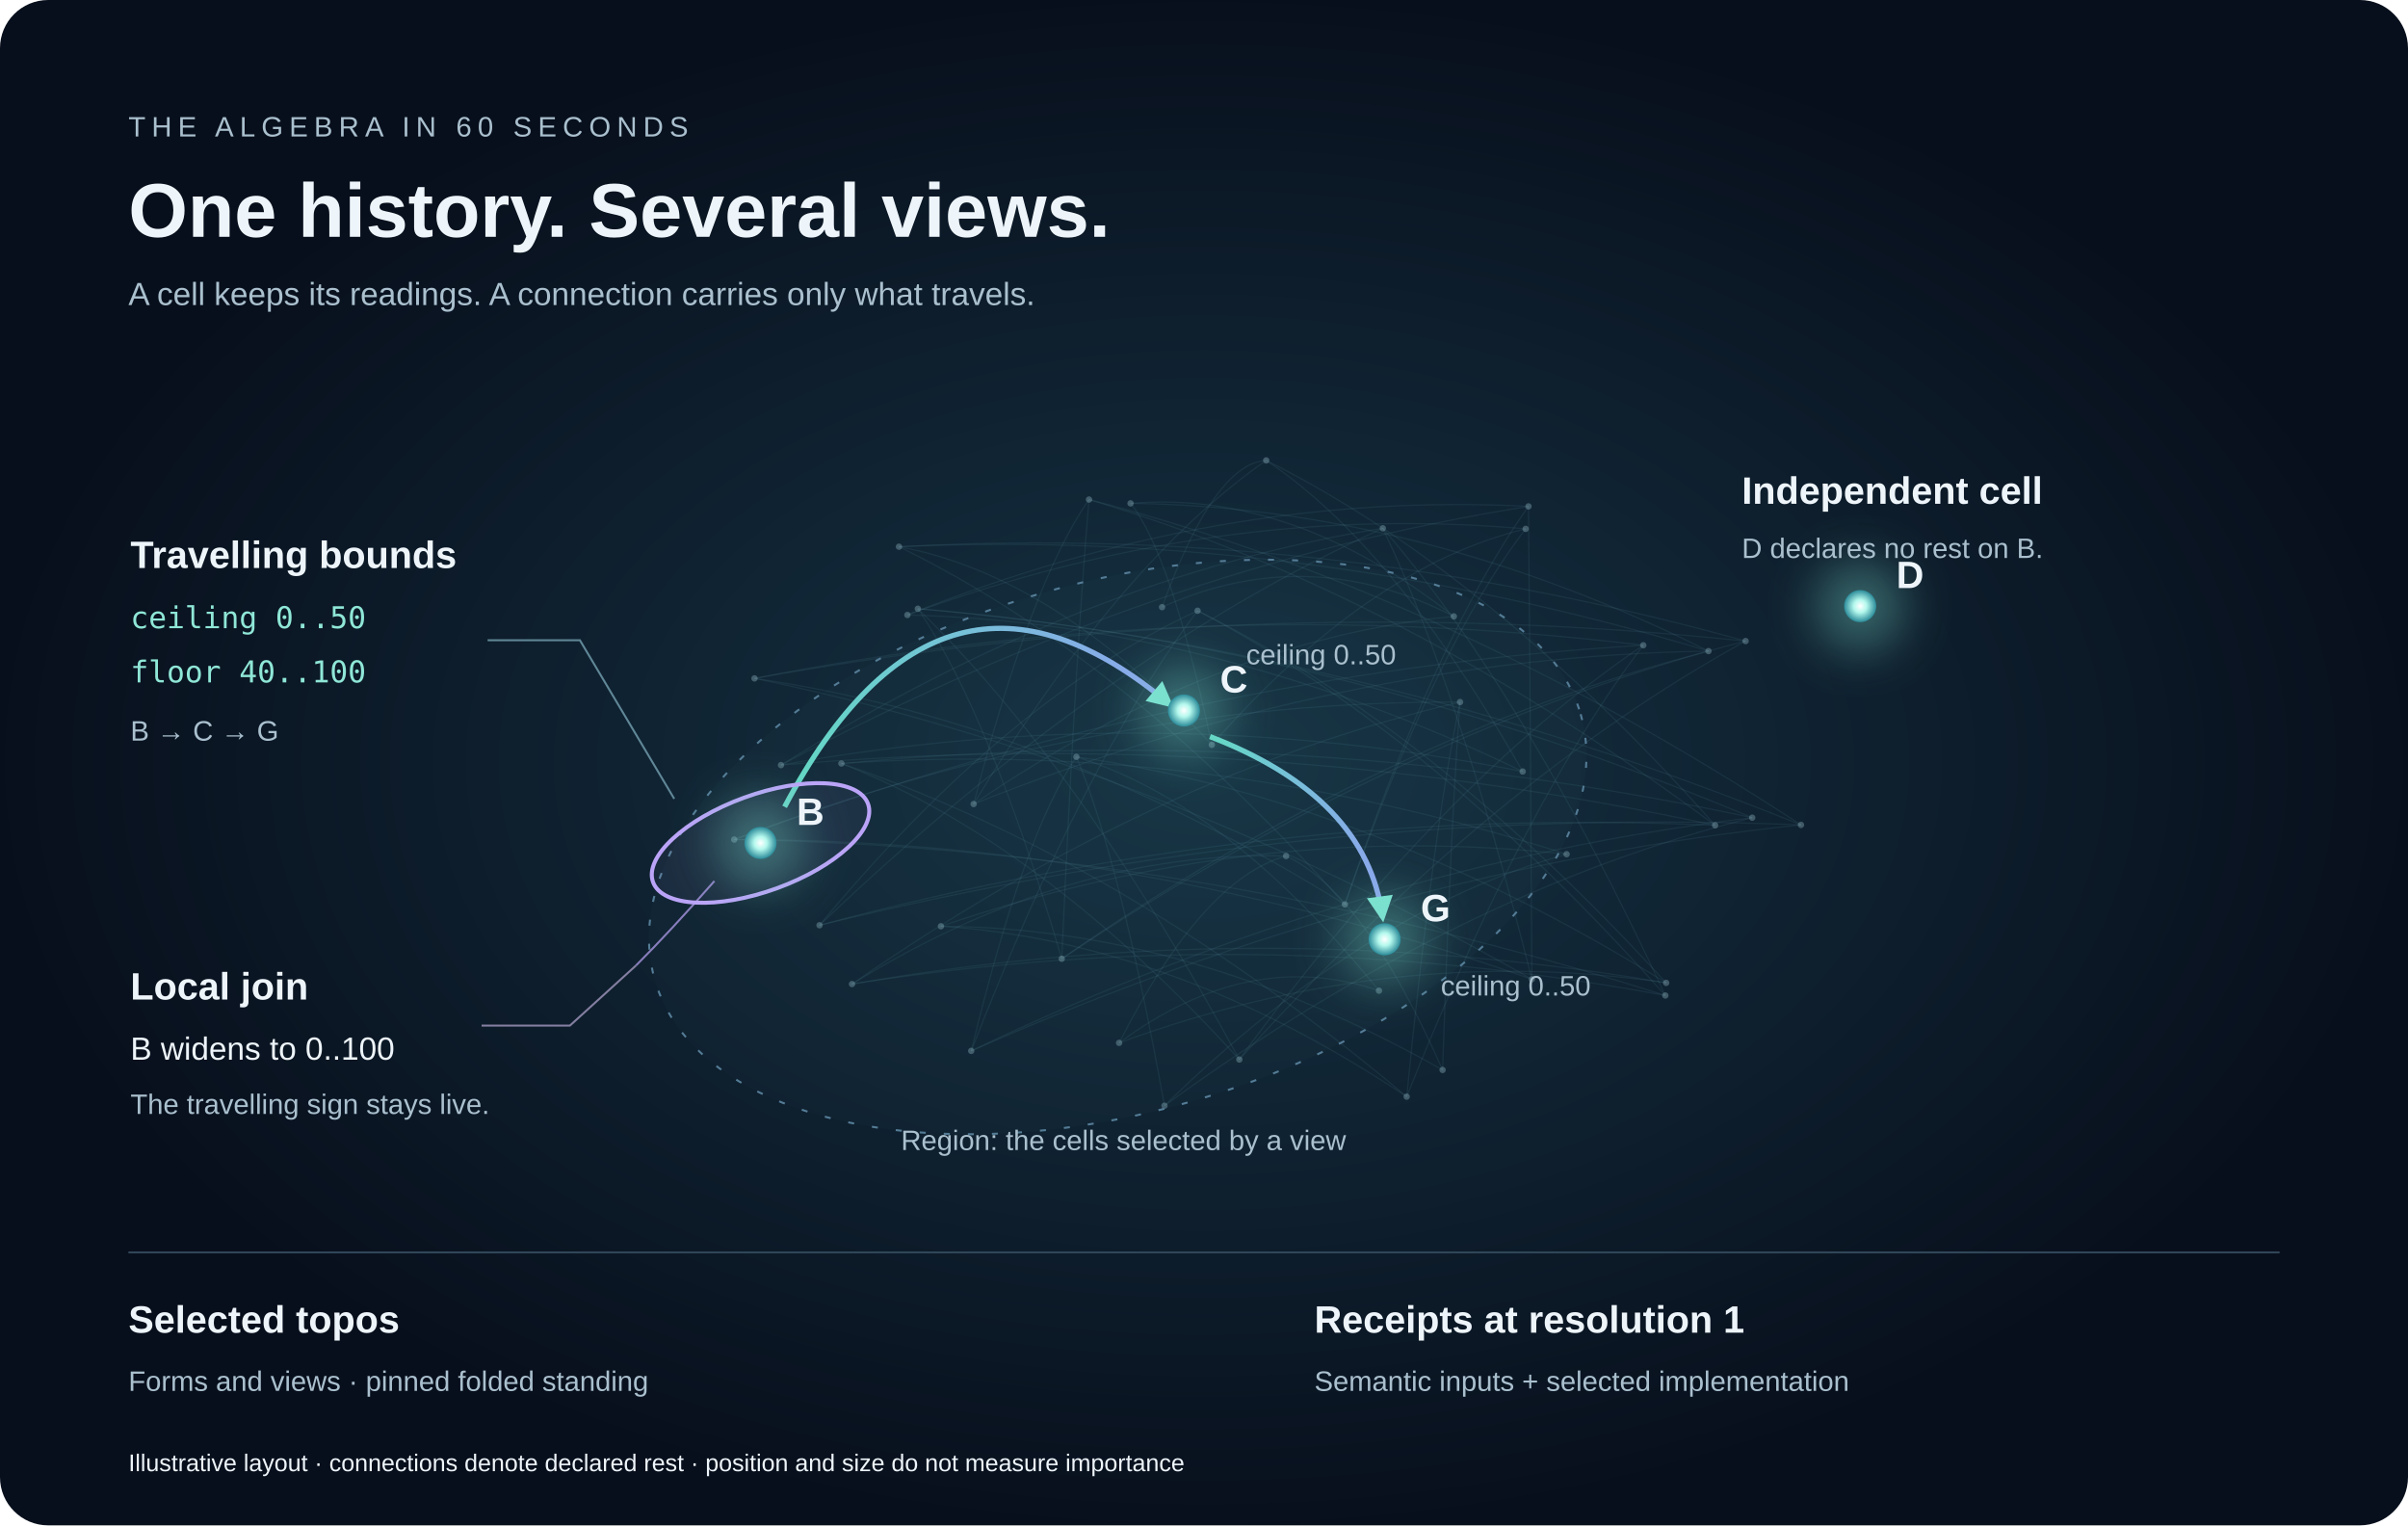
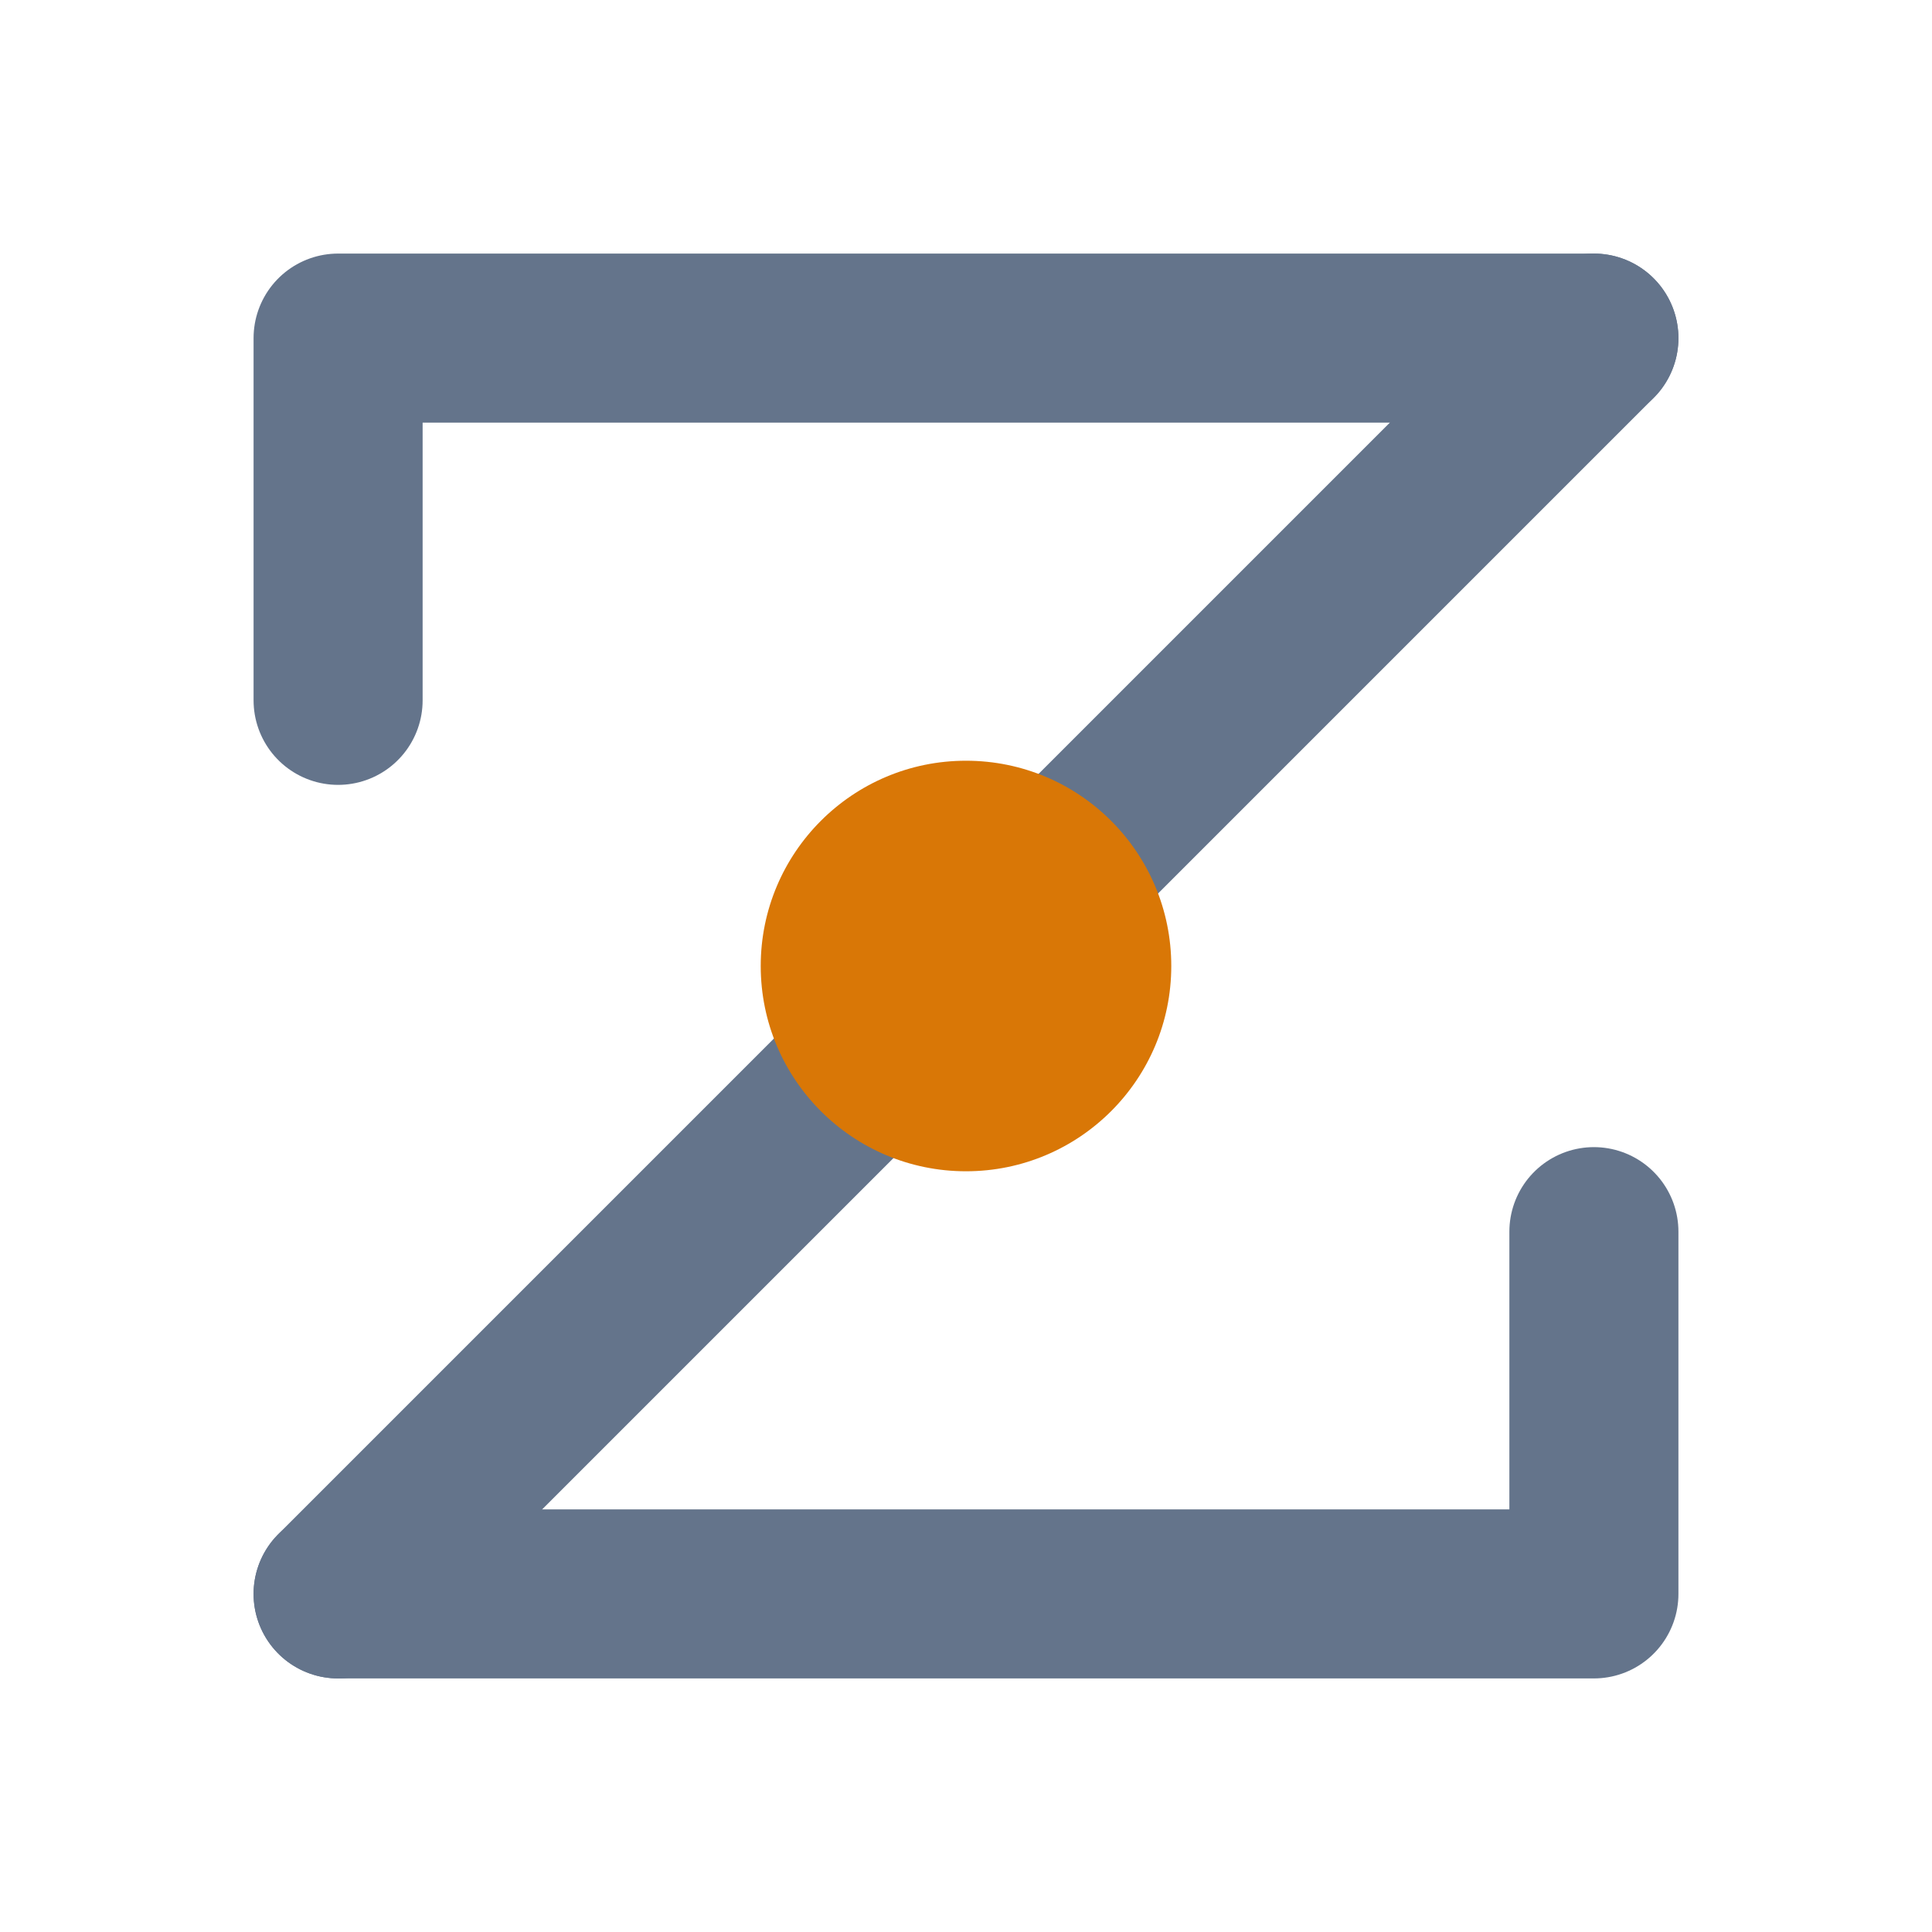
- <svg xmlns="http://www.w3.org/2000/svg" width="1200" height="760" viewBox="0 0 1200 760" role="img" aria-labelledby="title desc">
-   <defs>
-     <radialGradient id="bg">
-       <stop stop-color="#163445" />
-       <stop offset="1" stop-color="#080f1c" />
-     </radialGradient>
-     <radialGradient id="dot">
-       <stop stop-color="#fff" />
-       <stop offset=".4" stop-color="#b4f8ed" />
-       <stop offset="1" stop-color="#2c8c9a" />
-     </radialGradient>
-     <linearGradient id="edge">
-       <stop stop-color="#62d9c4" />
-       <stop offset="1" stop-color="#8da4ef" />
-     </linearGradient>
-     <filter id="glow" x="-100%" y="-100%" width="300%" height="300%">
-       <feGaussianBlur stdDeviation="12" />
-     </filter>
-     <marker id="arrow" viewBox="0 0 10 10" refX="8" refY="5" markerWidth="5" markerHeight="5" orient="auto-start-reverse">
-       <path d="M0 0 10 5 0 10" fill="#7ce4d1" />
-     </marker>
-   </defs>
-   <style>text{font-family:-apple-system,BlinkMacSystemFont,'Segoe UI',Arial,sans-serif;fill:#eef5fa}.muted{fill:#aac0ce;font-size:16px}.small{fill:#aac0ce;font-size:14px}.label{font-size:19px;font-weight:600}.mono{font-family:Menlo,Consolas,monospace;font-size:15px;fill:#8fe7d7}</style>
-   <rect width="1200" height="760" rx="24" fill="url(#bg)" />
-   <text x="64" y="68" class="small" letter-spacing="3">THE ALGEBRA IN 60 SECONDS</text>
-   <text x="64" y="118" font-size="38" font-weight="600">One history. Several views.</text>
-   <text x="64" y="152" class="muted">A cell keeps its readings. A connection carries only what travels.</text>
-   <path d="M687.2 493.6 Q622.5 471.6 557.7 519.6" stroke="#588d9e" stroke-width=".6" opacity=".13" fill="none" />
-   <path d="M687.2 493.6 Q611.8 400.4 536.4 377.1" stroke="#588d9e" stroke-width=".6" opacity=".13" fill="none" />
-   <circle cx="687.2" cy="493.6" r="1.6" fill="#8cafbc" opacity=".4" />
-   <path d="M557.7 519.6 Q599.3 438.0 640.9 426.5" stroke="#588d9e" stroke-width=".6" opacity=".13" fill="none" />
-   <path d="M557.7 519.6 Q694.0 469.6 830.3 489.7" stroke="#588d9e" stroke-width=".6" opacity=".13" fill="none" />
-   <circle cx="557.7" cy="519.6" r="1.6" fill="#8cafbc" opacity=".4" />
-   <path d="M640.9 426.5 Q679.9 444.8 718.9 533.1" stroke="#588d9e" stroke-width=".6" opacity=".13" fill="none" />
-   <path d="M640.9 426.5 Q532.8 423.4 424.6 490.3" stroke="#588d9e" stroke-width=".6" opacity=".13" fill="none" />
-   <circle cx="640.9" cy="426.5" r="1.6" fill="#8cafbc" opacity=".4" />
-   <path d="M718.9 533.1 Q593.9 462.3 468.9 461.5" stroke="#588d9e" stroke-width=".6" opacity=".13" fill="none" />
-   <path d="M718.9 533.1 Q723.2 406.5 727.6 349.8" stroke="#588d9e" stroke-width=".6" opacity=".13" fill="none" />
-   <circle cx="718.9" cy="533.1" r="1.6" fill="#8cafbc" opacity=".4" />
-   <path d="M468.9 461.5 Q624.8 408.6 780.7 425.6" stroke="#588d9e" stroke-width=".6" opacity=".13" fill="none" />
-   <path d="M468.9 461.5 Q584.9 469.0 701.0 546.4" stroke="#588d9e" stroke-width=".6" opacity=".13" fill="none" />
-   <circle cx="468.9" cy="461.5" r="1.6" fill="#8cafbc" opacity=".4" />
-   <path d="M780.7 425.6 Q680.5 453.3 580.3 550.9" stroke="#588d9e" stroke-width=".6" opacity=".13" fill="none" />
-   <path d="M780.7 425.6 Q600.0 368.0 419.3 380.4" stroke="#588d9e" stroke-width=".6" opacity=".13" fill="none" />
-   <circle cx="780.7" cy="425.6" r="1.6" fill="#8cafbc" opacity=".4" />
-   <path d="M580.3 550.9 Q558.3 429.0 536.4 377.1" stroke="#588d9e" stroke-width=".6" opacity=".13" fill="none" />
-   <path d="M580.3 550.9 Q726.7 444.2 873.2 407.4" stroke="#588d9e" stroke-width=".6" opacity=".13" fill="none" />
-   <circle cx="580.3" cy="550.9" r="1.6" fill="#8cafbc" opacity=".4" />
-   <path d="M536.4 377.1 Q683.3 398.4 830.3 489.7" stroke="#588d9e" stroke-width=".6" opacity=".13" fill="none" />
-   <path d="M536.4 377.1 Q510.2 415.4 484.0 523.6" stroke="#588d9e" stroke-width=".6" opacity=".13" fill="none" />
-   <circle cx="536.4" cy="377.1" r="1.6" fill="#8cafbc" opacity=".4" />
-   <path d="M830.3 489.7 Q627.4 455.0 424.6 490.3" stroke="#588d9e" stroke-width=".6" opacity=".13" fill="none" />
-   <path d="M830.3 489.7 Q713.5 362.0 596.8 304.3" stroke="#588d9e" stroke-width=".6" opacity=".13" fill="none" />
-   <circle cx="830.3" cy="489.7" r="1.6" fill="#8cafbc" opacity=".4" />
-   <path d="M424.6 490.3 Q576.1 385.1 727.6 349.8" stroke="#588d9e" stroke-width=".6" opacity=".13" fill="none" />
-   <path d="M424.6 490.3 Q627.3 458.2 829.9 496.0" stroke="#588d9e" stroke-width=".6" opacity=".13" fill="none" />
-   <circle cx="424.6" cy="490.3" r="1.6" fill="#8cafbc" opacity=".4" />
-   <path d="M727.6 349.8 Q714.3 413.1 701.0 546.4" stroke="#588d9e" stroke-width=".6" opacity=".13" fill="none" />
-   <path d="M727.6 349.8 Q546.7 349.1 365.9 418.3" stroke="#588d9e" stroke-width=".6" opacity=".13" fill="none" />
-   <circle cx="727.6" cy="349.8" r="1.6" fill="#8cafbc" opacity=".4" />
-   <path d="M701.0 546.4 Q560.2 428.4 419.3 380.4" stroke="#588d9e" stroke-width=".6" opacity=".13" fill="none" />
-   <path d="M701.0 546.4 Q760.0 399.0 818.9 321.5" stroke="#588d9e" stroke-width=".6" opacity=".13" fill="none" />
-   <circle cx="701.0" cy="546.4" r="1.6" fill="#8cafbc" opacity=".4" />
-   <path d="M419.3 380.4 Q646.3 358.9 873.2 407.4" stroke="#588d9e" stroke-width=".6" opacity=".13" fill="none" />
-   <path d="M419.3 380.4 Q518.5 419.1 617.6 527.9" stroke="#588d9e" stroke-width=".6" opacity=".13" fill="none" />
-   <circle cx="419.3" cy="380.4" r="1.6" fill="#8cafbc" opacity=".4" />
-   <path d="M873.2 407.4 Q678.6 430.5 484.0 523.6" stroke="#588d9e" stroke-width=".6" opacity=".13" fill="none" />
-   <path d="M873.2 407.4 Q665.3 320.4 457.4 303.3" stroke="#588d9e" stroke-width=".6" opacity=".13" fill="none" />
-   <circle cx="873.2" cy="407.4" r="1.6" fill="#8cafbc" opacity=".4" />
-   <path d="M484.0 523.6 Q540.4 378.9 596.8 304.3" stroke="#588d9e" stroke-width=".6" opacity=".13" fill="none" />
-   <path d="M484.0 523.6 Q690.8 432.3 897.5 411.0" stroke="#588d9e" stroke-width=".6" opacity=".13" fill="none" />
-   <circle cx="484.0" cy="523.6" r="1.6" fill="#8cafbc" opacity=".4" />
-   <path d="M596.8 304.3 Q713.4 365.1 829.9 496.0" stroke="#588d9e" stroke-width=".6" opacity=".13" fill="none" />
-   <path d="M596.8 304.3 Q502.6 347.7 408.4 461.0" stroke="#588d9e" stroke-width=".6" opacity=".13" fill="none" />
-   <circle cx="596.8" cy="304.3" r="1.6" fill="#8cafbc" opacity=".4" />
-   <path d="M829.9 496.0 Q597.9 422.2 365.9 418.3" stroke="#588d9e" stroke-width=".6" opacity=".13" fill="none" />
-   <path d="M829.9 496.0 Q759.5 344.6 689.1 263.2" stroke="#588d9e" stroke-width=".6" opacity=".13" fill="none" />
-   <circle cx="829.9" cy="496.0" r="1.6" fill="#8cafbc" opacity=".4" />
-   <path d="M365.9 418.3 Q592.4 334.9 818.9 321.5" stroke="#588d9e" stroke-width=".6" opacity=".13" fill="none" />
-   <path d="M365.9 418.3 Q564.7 418.1 763.4 487.9" stroke="#588d9e" stroke-width=".6" opacity=".13" fill="none" />
-   <circle cx="365.9" cy="418.3" r="1.6" fill="#8cafbc" opacity=".4" />
-   <path d="M818.9 321.5 Q718.3 389.7 617.6 527.9" stroke="#588d9e" stroke-width=".6" opacity=".13" fill="none" />
-   <path d="M818.9 321.5 Q597.5 294.7 376.0 338.0" stroke="#588d9e" stroke-width=".6" opacity=".13" fill="none" />
-   <circle cx="818.9" cy="321.5" r="1.6" fill="#8cafbc" opacity=".4" />
-   <path d="M617.6 527.9 Q537.5 380.6 457.4 303.3" stroke="#588d9e" stroke-width=".6" opacity=".13" fill="none" />
-   <path d="M617.6 527.9 Q743.8 388.6 869.9 319.4" stroke="#588d9e" stroke-width=".6" opacity=".13" fill="none" />
-   <circle cx="617.6" cy="527.9" r="1.6" fill="#8cafbc" opacity=".4" />
-   <path d="M457.4 303.3 Q677.5 322.2 897.5 411.0" stroke="#588d9e" stroke-width=".6" opacity=".13" fill="none" />
-   <path d="M457.4 303.3 Q493.2 355.5 529.1 477.7" stroke="#588d9e" stroke-width=".6" opacity=".13" fill="none" />
-   <circle cx="457.4" cy="303.3" r="1.6" fill="#8cafbc" opacity=".4" />
-   <path d="M897.5 411.0 Q653.0 401.0 408.4 461.0" stroke="#588d9e" stroke-width=".6" opacity=".13" fill="none" />
-   <path d="M897.5 411.0 Q720.1 295.0 542.7 248.9" stroke="#588d9e" stroke-width=".6" opacity=".13" fill="none" />
-   <circle cx="897.5" cy="411.0" r="1.6" fill="#8cafbc" opacity=".4" />
-   <path d="M408.4 461.0 Q548.8 327.1 689.1 263.2" stroke="#588d9e" stroke-width=".6" opacity=".13" fill="none" />
-   <path d="M408.4 461.0 Q631.6 401.1 854.7 411.2" stroke="#588d9e" stroke-width=".6" opacity=".13" fill="none" />
-   <circle cx="408.4" cy="461.0" r="1.6" fill="#8cafbc" opacity=".4" />
-   <path d="M689.1 263.2 Q726.2 340.6 763.4 487.9" stroke="#588d9e" stroke-width=".6" opacity=".13" fill="none" />
-   <path d="M689.1 263.2 Q539.2 287.2 389.2 381.2" stroke="#588d9e" stroke-width=".6" opacity=".13" fill="none" />
-   <circle cx="689.1" cy="263.2" r="1.6" fill="#8cafbc" opacity=".4" />
-   <path d="M763.4 487.9 Q569.7 377.9 376.0 338.0" stroke="#588d9e" stroke-width=".6" opacity=".13" fill="none" />
-   <path d="M763.4 487.9 Q762.5 335.1 761.7 252.3" stroke="#588d9e" stroke-width=".6" opacity=".13" fill="none" />
-   <circle cx="763.4" cy="487.9" r="1.6" fill="#8cafbc" opacity=".4" />
-   <path d="M376.0 338.0 Q623.0 293.7 869.9 319.4" stroke="#588d9e" stroke-width=".6" opacity=".13" fill="none" />
-   <path d="M376.0 338.0 Q523.1 359.3 670.2 450.6" stroke="#588d9e" stroke-width=".6" opacity=".13" fill="none" />
-   <circle cx="376.0" cy="338.0" r="1.6" fill="#8cafbc" opacity=".4" />
-   <path d="M869.9 319.4 Q699.5 363.5 529.1 477.7" stroke="#588d9e" stroke-width=".6" opacity=".13" fill="none" />
-   <path d="M869.9 319.4 Q659.0 260.9 448.0 272.4" stroke="#588d9e" stroke-width=".6" opacity=".13" fill="none" />
-   <circle cx="869.9" cy="319.4" r="1.6" fill="#8cafbc" opacity=".4" />
-   <path d="M529.1 477.7 Q535.9 328.3 542.7 248.9" stroke="#588d9e" stroke-width=".6" opacity=".13" fill="none" />
-   <path d="M529.1 477.7 Q690.3 366.0 851.4 324.4" stroke="#588d9e" stroke-width=".6" opacity=".13" fill="none" />
-   <circle cx="529.1" cy="477.7" r="1.6" fill="#8cafbc" opacity=".4" />
-   <path d="M542.7 248.9 Q698.7 295.1 854.7 411.2" stroke="#588d9e" stroke-width=".6" opacity=".13" fill="none" />
-   <path d="M542.7 248.9 Q514.0 289.8 485.2 400.6" stroke="#588d9e" stroke-width=".6" opacity=".13" fill="none" />
-   <circle cx="542.7" cy="248.9" r="1.6" fill="#8cafbc" opacity=".4" />
-   <path d="M854.7 411.2 Q621.9 361.2 389.2 381.2" stroke="#588d9e" stroke-width=".6" opacity=".13" fill="none" />
-   <path d="M854.7 411.2 Q742.8 285.3 631.0 229.4" stroke="#588d9e" stroke-width=".6" opacity=".13" fill="none" />
-   <circle cx="854.7" cy="411.2" r="1.6" fill="#8cafbc" opacity=".4" />
-   <path d="M389.2 381.2 Q575.4 281.7 761.7 252.3" stroke="#588d9e" stroke-width=".6" opacity=".13" fill="none" />
-   <path d="M389.2 381.2 Q574.0 347.8 758.8 384.4" stroke="#588d9e" stroke-width=".6" opacity=".13" fill="none" />
-   <circle cx="389.2" cy="381.2" r="1.6" fill="#8cafbc" opacity=".4" />
-   <path d="M761.7 252.3 Q716.0 316.4 670.2 450.6" stroke="#588d9e" stroke-width=".6" opacity=".13" fill="none" />
-   <path d="M761.7 252.3 Q606.9 244.3 452.2 306.4" stroke="#588d9e" stroke-width=".6" opacity=".13" fill="none" />
-   <circle cx="761.7" cy="252.3" r="1.6" fill="#8cafbc" opacity=".4" />
-   <path d="M670.2 450.6 Q559.1 326.5 448.0 272.4" stroke="#588d9e" stroke-width=".6" opacity=".13" fill="none" />
-   <path d="M670.2 450.6 Q715.3 322.0 760.3 263.5" stroke="#588d9e" stroke-width=".6" opacity=".13" fill="none" />
-   <circle cx="670.2" cy="450.6" r="1.6" fill="#8cafbc" opacity=".4" />
-   <path d="M448.0 272.4 Q649.7 263.4 851.4 324.4" stroke="#588d9e" stroke-width=".6" opacity=".13" fill="none" />
-   <path d="M448.0 272.4 Q525.9 286.7 603.9 371.1" stroke="#588d9e" stroke-width=".6" opacity=".13" fill="none" />
-   <circle cx="448.0" cy="272.4" r="1.6" fill="#8cafbc" opacity=".4" />
-   <path d="M851.4 324.4 Q668.3 327.5 485.2 400.6" stroke="#588d9e" stroke-width=".6" opacity=".13" fill="none" />
-   <path d="M851.4 324.4 Q707.4 252.6 563.4 250.8" stroke="#588d9e" stroke-width=".6" opacity=".13" fill="none" />
-   <circle cx="851.4" cy="324.4" r="1.6" fill="#8cafbc" opacity=".4" />
-   <path d="M485.2 400.6 Q558.1 280.0 631.0 229.4" stroke="#588d9e" stroke-width=".6" opacity=".13" fill="none" />
-   <path d="M485.2 400.6 Q604.9 318.9 724.5 307.1" stroke="#588d9e" stroke-width=".6" opacity=".13" fill="none" />
-   <circle cx="485.2" cy="400.6" r="1.6" fill="#8cafbc" opacity=".4" />
-   <path d="M631.0 229.4 Q694.9 271.9 758.8 384.4" stroke="#588d9e" stroke-width=".6" opacity=".13" fill="none" />
-   <path d="M631.0 229.4 Q605.0 231.0 579.1 302.5" stroke="#588d9e" stroke-width=".6" opacity=".13" fill="none" />
-   <circle cx="631.0" cy="229.4" r="1.6" fill="#8cafbc" opacity=".4" />
-   <path d="M758.8 384.4 Q605.5 310.4 452.2 306.4" stroke="#588d9e" stroke-width=".6" opacity=".13" fill="none" />
-   <circle cx="758.8" cy="384.4" r="1.6" fill="#8cafbc" opacity=".4" />
-   <path d="M452.2 306.4 Q606.2 249.9 760.3 263.5" stroke="#588d9e" stroke-width=".6" opacity=".13" fill="none" />
-   <circle cx="452.2" cy="306.4" r="1.6" fill="#8cafbc" opacity=".4" />
-   <path d="M760.3 263.5 Q682.1 282.3 603.9 371.1" stroke="#588d9e" stroke-width=".6" opacity=".13" fill="none" />
-   <circle cx="760.3" cy="263.5" r="1.6" fill="#8cafbc" opacity=".4" />
-   <path d="M603.9 371.1 Q583.6 276.0 563.4 250.8" stroke="#588d9e" stroke-width=".6" opacity=".13" fill="none" />
-   <circle cx="603.9" cy="371.1" r="1.6" fill="#8cafbc" opacity=".4" />
-   <path d="M563.4 250.8 Q644.0 244.0 724.5 307.1" stroke="#588d9e" stroke-width=".6" opacity=".13" fill="none" />
-   <circle cx="563.4" cy="250.8" r="1.6" fill="#8cafbc" opacity=".4" />
-   <path d="M724.5 307.1 Q651.8 269.8 579.1 302.5" stroke="#588d9e" stroke-width=".6" opacity=".13" fill="none" />
-   <circle cx="724.5" cy="307.1" r="1.6" fill="#8cafbc" opacity=".4" />
-   <circle cx="579.1" cy="302.5" r="1.6" fill="#8cafbc" opacity=".4" />
-   <ellipse cx="557" cy="422" rx="240" ry="132" transform="rotate(-16 557 422)" stroke="#547c96" stroke-dasharray="3 9" fill="#71b9bd" fill-opacity=".025" />
-   <path d="M391 402 Q469 255 583 351" stroke="url(#edge)" stroke-width="2.6" fill="none" marker-end="url(#arrow)" />
-   <path d="M603 367 Q681 397 689 457" stroke="url(#edge)" stroke-width="2.6" fill="none" marker-end="url(#arrow)" />
-   <ellipse cx="379" cy="420" rx="57" ry="24" transform="rotate(-20 379 420)" stroke="#bba4f8" stroke-width="2" fill="#bba4f8" fill-opacity=".06" />
-   <path d="M356 439 Q334 464 317 481" stroke="#bba4f8" opacity=".7" fill="none" />
-   <text x="65" y="283" class="label">Travelling bounds</text>
-   <text x="65" y="313" class="mono">ceiling 0..50</text>
-   <text x="65" y="340" class="mono">floor 40..100</text>
-   <text x="65" y="369" class="small">B → C → G</text>
-   <path d="M243 319 289 319 336 398" stroke="#608797" fill="none" />
-   <text x="65" y="498" class="label">Local join</text>
-   <text x="65" y="528" font-size="16" fill="#c3b2fa">B widens to 0..100</text>
-   <text x="65" y="555" class="small">The travelling sign stays live.</text>
-   <path d="M240 511 284 511 317 481" stroke="#847fa1" fill="none" />
-   <circle cx="379" cy="420" r="22" fill="#78d7c8" opacity=".4" filter="url(#glow)" />
-   <circle cx="379" cy="420" r="8" fill="url(#dot)" />
-   <text x="397" y="411" class="label">B</text>
-   <circle cx="590" cy="354" r="22" fill="#78d7c8" opacity=".4" filter="url(#glow)" />
-   <circle cx="590" cy="354" r="8" fill="url(#dot)" />
-   <text x="608" y="345" class="label">C</text>
-   <circle cx="690" cy="468" r="22" fill="#78d7c8" opacity=".4" filter="url(#glow)" />
-   <circle cx="690" cy="468" r="8" fill="url(#dot)" />
-   <text x="708" y="459" class="label">G</text>
-   <circle cx="927" cy="302" r="22" fill="#78d7c8" opacity=".4" filter="url(#glow)" />
-   <circle cx="927" cy="302" r="8" fill="url(#dot)" />
-   <text x="945" y="293" class="label">D</text>
-   <text x="621" y="331" class="small">ceiling 0..50</text>
-   <text x="718" y="496" class="small">ceiling 0..50</text>
-   <text x="868" y="251" class="label">Independent cell</text>
-   <text x="868" y="278" class="small">D declares no rest on B.</text>
-   <text x="449" y="573" class="small">Region: the cells selected by a view</text>
-   <path d="M64 624H1136" stroke="#304658" />
-   <text x="64" y="664" class="label">Selected topos</text>
-   <text x="64" y="693" class="small">Forms and views · pinned folded standing</text>
-   <text x="655" y="664" class="label">Receipts at resolution 1</text>
-   <text x="655" y="693" class="small">Semantic inputs + selected implementation</text>
-   <text x="64" y="733" font-size="12" fill="#8ea6b7">Illustrative layout · connections denote declared rest · position and size do not measure importance</text>
+ <svg xmlns="http://www.w3.org/2000/svg" viewBox="0 0 160 160" width="160" height="160" role="img" aria-labelledby="t d" style="color:#64748b">
+   <g fill="none" stroke="currentColor" stroke-width="14" stroke-linecap="round" stroke-linejoin="round">
+     <path d="M28 58V28h104" />
+     <path d="M132 102v30H28" />
+     <path d="M132 28 28 132" />
+   </g>
+   <circle cx="80" cy="80" r="17" fill="#d97706" />
</svg>
